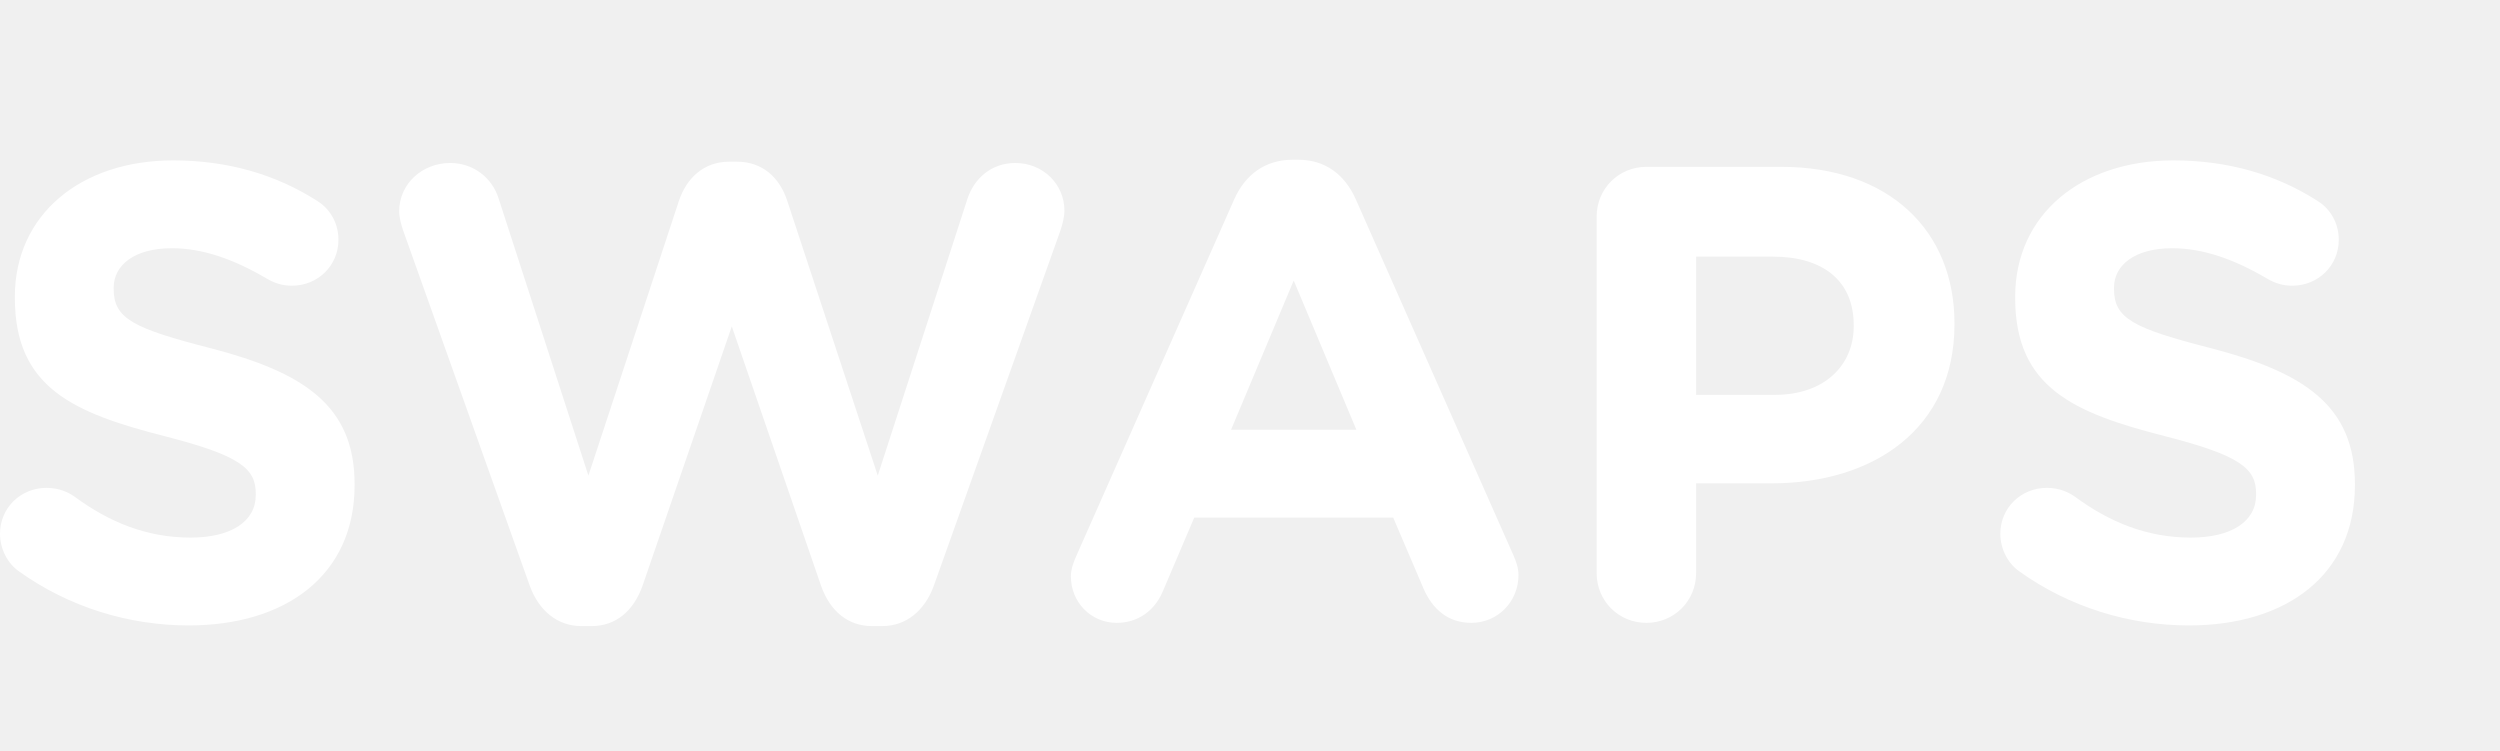
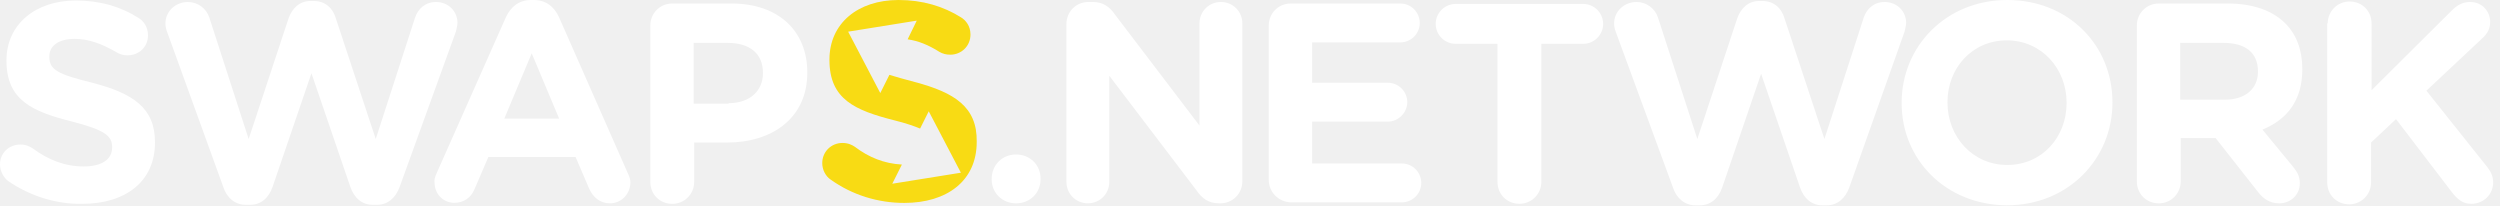
- <svg xmlns="http://www.w3.org/2000/svg" width="92.895" height="27.895" version="1.1" style="">
-   <rect id="backgroundrect" width="100%" height="100%" x="0" y="0" fill="none" stroke="none" class="" style="" />
-   <g class="currentLayer" style="">
-     <g id="Page-2" stroke="none" stroke-width="1" fill="none" fill-rule="evenodd" class="">
-       <g id="ts_01-copy-7">
-         <g id="Group-17">
-           <g id="Group-9">
-             <path d="M124.722,28.064 L124.051,27.888 C123.692,27.793 123.397,27.674 123.166,27.53 C122.934,27.387 122.777,27.23 122.693,27.058 C122.608,26.885 122.555,26.742 122.533,26.628 C122.511,26.515 122.504,26.377 122.511,26.216 C122.518,25.835 122.72,25.496 123.116,25.198 C123.512,24.901 123.978,24.753 124.513,24.753 C125.092,24.753 125.587,24.892 125.998,25.171 C126.409,25.45 126.618,25.879 126.625,26.458 L125.184,26.458 C125.177,26.157 124.982,26.007 124.601,26.007 C124.432,26.007 124.299,26.042 124.2,26.111 C124.101,26.181 124.055,26.275 124.062,26.392 C124.077,26.575 124.227,26.704 124.513,26.777 L125.382,27.008 C125.763,27.111 126.066,27.268 126.29,27.481 C126.513,27.694 126.651,27.879 126.702,28.037 C126.753,28.194 126.779,28.35 126.779,28.504 C126.779,29.017 126.557,29.413 126.114,29.692 C125.67,29.971 125.151,30.11 124.557,30.11 C123.992,30.11 123.496,29.951 123.067,29.631 C122.637,29.312 122.419,28.882 122.412,28.339 L123.842,28.339 C123.849,28.493 123.926,28.63 124.073,28.752 C124.22,28.873 124.396,28.933 124.601,28.933 C124.777,28.926 124.925,28.884 125.047,28.806 C125.168,28.729 125.228,28.629 125.228,28.504 C125.228,28.394 125.19,28.306 125.113,28.24 C125.036,28.174 124.905,28.115 124.722,28.064 zM129.375,24.863 L129.375,30 L127.857,30 L127.857,24.863 L129.375,24.863 zM127.934,23.598 C127.751,23.422 127.659,23.209 127.659,22.96 C127.659,22.711 127.752,22.5 127.94,22.328 C128.127,22.155 128.352,22.069 128.616,22.069 C128.873,22.069 129.093,22.155 129.276,22.328 C129.459,22.5 129.551,22.711 129.551,22.96 C129.551,23.209 129.459,23.422 129.276,23.598 C129.093,23.774 128.873,23.862 128.616,23.862 C128.352,23.862 128.125,23.774 127.934,23.598 zM132.312,27.283 L132.312,30 L130.783,30 L130.783,24.863 L132.312,24.863 L132.312,25.611 C132.451,25.354 132.658,25.147 132.934,24.989 C133.209,24.832 133.496,24.753 133.797,24.753 C134.391,24.753 134.853,24.936 135.183,25.303 C135.513,25.67 135.678,26.212 135.678,26.931 L135.678,30 L134.149,30 L134.149,27.261 C134.149,26.931 134.068,26.678 133.907,26.502 C133.746,26.326 133.529,26.238 133.258,26.238 C132.627,26.238 132.312,26.586 132.312,27.283 zM137.548,29.351 C136.998,28.845 136.723,28.2 136.723,27.415 C136.723,26.63 136.998,25.991 137.548,25.495 C138.098,25 138.754,24.753 139.517,24.753 C139.972,24.753 140.395,24.848 140.788,25.039 C141.18,25.23 141.501,25.497 141.75,25.842 L140.507,26.733 C140.287,26.388 139.957,26.216 139.517,26.216 C139.18,26.216 138.883,26.328 138.626,26.552 C138.369,26.775 138.241,27.063 138.241,27.415 C138.241,27.774 138.369,28.069 138.626,28.3 C138.883,28.532 139.18,28.647 139.517,28.647 C139.957,28.647 140.287,28.475 140.507,28.13 L141.75,29.01 C141.508,29.355 141.191,29.624 140.799,29.819 C140.406,30.013 139.979,30.11 139.517,30.11 C138.754,30.11 138.098,29.857 137.548,29.351 zM146.348,28.306 L147.459,29.065 C146.99,29.762 146.209,30.11 145.116,30.11 C144.361,30.11 143.725,29.859 143.208,29.357 C142.69,28.854 142.432,28.207 142.432,27.415 C142.432,26.623 142.69,25.981 143.208,25.49 C143.725,24.999 144.361,24.753 145.116,24.753 C145.864,24.753 146.489,25.004 146.992,25.506 C147.494,26.009 147.745,26.66 147.745,27.459 C147.745,27.598 147.738,27.756 147.723,27.932 L143.961,27.932 C143.998,28.211 144.142,28.423 144.396,28.57 C144.649,28.717 144.925,28.79 145.226,28.79 C145.725,28.79 146.099,28.629 146.348,28.306 zM143.983,26.975 L146.205,26.975 C146.168,26.689 146.042,26.471 145.826,26.32 C145.609,26.17 145.376,26.095 145.127,26.095 C144.878,26.095 144.639,26.168 144.412,26.315 C144.185,26.462 144.042,26.682 143.983,26.975 zM156.017,30 L151.331,30 L151.331,29.164 L154.29,25.655 C154.547,25.362 154.675,25.09 154.675,24.841 C154.675,24.643 154.594,24.474 154.433,24.335 C154.272,24.196 154.052,24.126 153.773,24.126 C153.502,24.126 153.274,24.219 153.091,24.407 C152.908,24.594 152.794,24.834 152.75,25.127 L151.342,24.885 C151.452,24.196 151.731,23.651 152.178,23.252 C152.625,22.852 153.186,22.652 153.861,22.652 C154.514,22.652 155.069,22.857 155.528,23.268 C155.986,23.679 156.215,24.203 156.215,24.841 C156.215,25.486 155.962,26.095 155.456,26.667 L153.795,28.548 L156.017,28.548 L156.017,30 zM157.436,26.392 C157.436,23.899 158.334,22.652 160.131,22.652 C160.637,22.652 161.07,22.747 161.429,22.938 C161.788,23.129 162.065,23.4 162.26,23.752 C162.454,24.104 162.593,24.494 162.678,24.924 C162.762,25.353 162.804,25.842 162.804,26.392 C162.804,26.942 162.762,27.428 162.678,27.849 C162.593,28.271 162.454,28.658 162.26,29.01 C162.065,29.362 161.788,29.633 161.429,29.824 C161.07,30.015 160.637,30.11 160.131,30.11 C158.334,30.11 157.436,28.871 157.436,26.392 zM158.976,26.392 C158.976,27.873 159.361,28.614 160.131,28.614 C160.886,28.614 161.264,27.873 161.264,26.392 C161.264,24.896 160.886,24.148 160.131,24.148 C159.361,24.148 158.976,24.896 158.976,26.392 zM166.643,22.696 L166.643,30 L165.103,30 L165.103,24.841 L163.871,25.369 L163.871,24.016 L166.643,22.696 zM168.062,22.795 L173.496,22.795 L170.317,30 L168.568,30 L171.109,24.214 L168.062,24.214 L168.062,22.795 z" id="since2017" fill="#FFFFFF" fill-rule="nonzero" opacity="0.5" />
-             <path d="M7.008,23.24 C4.8,23.24 2.568,22.568 0.696,21.224 C0.288,20.936 -1.0408340855860843e-17,20.408 -1.0408340855860843e-17,19.832 C-1.0408340855860843e-17,18.872 0.768,18.128 1.728,18.128 C2.208,18.128 2.544,18.296 2.784,18.464 C4.056,19.4 5.448,19.976 7.08,19.976 C8.592,19.976 9.504,19.376 9.504,18.392 L9.504,18.344 C9.504,17.408 8.928,16.928 6.12,16.208 C2.736,15.344 0.552,14.408 0.552,11.072 L0.552,11.024 C0.552,7.976 3,5.96 6.432,5.96 C8.472,5.96 10.248,6.488 11.76,7.448 C12.168,7.688 12.576,8.192 12.576,8.912 C12.576,9.872 11.808,10.616 10.848,10.616 C10.488,10.616 10.2,10.52 9.912,10.352 C8.688,9.632 7.536,9.224 6.384,9.224 C4.968,9.224 4.224,9.872 4.224,10.688 L4.224,10.736 C4.224,11.84 4.944,12.2 7.848,12.944 C11.256,13.832 13.176,15.056 13.176,17.984 L13.176,18.032 C13.176,21.368 10.632,23.24 7.008,23.24 zM19.68,21.752 L14.976,8.552 C14.904,8.336 14.832,8.072 14.832,7.856 C14.832,6.824 15.696,6.056 16.728,6.056 C17.592,6.056 18.288,6.608 18.528,7.376 L21.864,17.672 L25.224,7.472 C25.512,6.608 26.16,6.008 27.096,6.008 L27.384,6.008 C28.32,6.008 28.968,6.584 29.256,7.472 L32.616,17.672 L35.952,7.376 C36.192,6.656 36.816,6.056 37.728,6.056 C38.736,6.056 39.552,6.824 39.552,7.832 C39.552,8.048 39.48,8.336 39.408,8.552 L34.704,21.752 C34.368,22.688 33.672,23.264 32.784,23.264 L32.4,23.264 C31.512,23.264 30.84,22.712 30.504,21.752 L27.192,12.128 L23.88,21.752 C23.544,22.712 22.872,23.264 21.984,23.264 L21.6,23.264 C20.712,23.264 20.016,22.688 19.68,21.752 zM39.792,21.416 C39.792,21.152 39.888,20.888 40.008,20.624 L45.864,7.4 C46.272,6.488 47.016,5.936 48.024,5.936 L48.24,5.936 C49.248,5.936 49.968,6.488 50.376,7.4 L56.232,20.624 C56.352,20.888 56.424,21.128 56.424,21.368 C56.424,22.352 55.656,23.144 54.672,23.144 C53.808,23.144 53.232,22.64 52.896,21.872 L51.768,19.232 L44.376,19.232 L43.2,21.992 C42.888,22.712 42.264,23.144 41.496,23.144 C40.536,23.144 39.792,22.376 39.792,21.416 zM45.744,15.968 L50.4,15.968 L48.072,10.424 L45.744,15.968 zM59.328,21.296 L59.328,8.048 C59.328,7.016 60.144,6.2 61.176,6.2 L66.192,6.2 C70.2,6.2 72.624,8.576 72.624,12.008 L72.624,12.056 C72.624,15.944 69.6,17.96 65.832,17.96 L63.024,17.96 L63.024,21.296 C63.024,22.328 62.208,23.144 61.176,23.144 C60.144,23.144 59.328,22.328 59.328,21.296 zM63.024,14.672 L65.952,14.672 C67.8,14.672 68.88,13.568 68.88,12.128 L68.88,12.08 C68.88,10.424 67.728,9.536 65.88,9.536 L63.024,9.536 L63.024,14.672 zM81.336,23.24 C79.128,23.24 76.896,22.568 75.024,21.224 C74.616,20.936 74.328,20.408 74.328,19.832 C74.328,18.872 75.096,18.128 76.056,18.128 C76.536,18.128 76.872,18.296 77.112,18.464 C78.384,19.4 79.776,19.976 81.408,19.976 C82.92,19.976 83.832,19.376 83.832,18.392 L83.832,18.344 C83.832,17.408 83.256,16.928 80.448,16.208 C77.064,15.344 74.88,14.408 74.88,11.072 L74.88,11.024 C74.88,7.976 77.328,5.96 80.76,5.96 C82.8,5.96 84.576,6.488 86.088,7.448 C86.496,7.688 86.904,8.192 86.904,8.912 C86.904,9.872 86.136,10.616 85.176,10.616 C84.816,10.616 84.528,10.52 84.24,10.352 C83.016,9.632 81.864,9.224 80.712,9.224 C79.296,9.224 78.552,9.872 78.552,10.688 L78.552,10.736 C78.552,11.84 79.272,12.2 82.176,12.944 C85.584,13.832 87.504,15.056 87.504,17.984 L87.504,18.032 C87.504,21.368 84.96,23.24 81.336,23.24 z" id="SWAPS" fill="#FFFFFF" fill-rule="nonzero" />
-             <g id="my_logo-copy">
-               <path d="M136.932,11.676 C136.019,11.676 135.28,10.937 135.28,10.027 L135.28,6.22 L135.28,5.955 C135.28,5.045 134.54,4.307 133.628,4.307 C132.716,4.307 132.138,5.045 132.138,5.955 L132.138,6.294 L132.138,10.027 C132.138,10.937 131.237,11.675 130.324,11.675 C129.412,11.675 128.673,10.937 128.673,10.027 L128.673,9.097 L128.673,6.247 C128.656,6.238 128.64,6.23 128.623,6.221 L128.623,5.955 C128.623,5.045 128.032,4.307 127.12,4.307 C126.207,4.307 125.468,5.045 125.468,5.955 L125.468,6.293 C125.468,6.293 125.517,10.148 125.714,11.232 C125.912,12.316 126.553,12.983 127.391,13.87 C128.229,14.757 126.947,16.799 125.271,15.666 C123.594,14.533 122.743,13.094 122.46,11.232 C122.172,9.336 122.016,5.991 122.016,5.991 C122.016,5.991 122.082,4.793 122.236,4.525 C122.861,2.502 124.745,1.032 126.971,1.032 C128.253,1.032 129.42,1.519 130.3,2.317 C131.179,1.519 132.347,1.032 133.628,1.032 C135.855,1.032 137.738,2.502 138.363,4.525 C138.518,4.793 138.583,5.991 138.583,5.991 L138.583,9.098 L138.583,10.027 C138.583,10.937 137.844,11.676 136.932,11.676 z" id="Path" fill="#4D525D" />
-               <path d="M126.774,4.324 C127.687,4.324 128.426,5.063 128.426,5.973 L128.426,9.78 L128.426,10.045 C128.426,10.955 129.166,11.693 130.078,11.693 C130.99,11.693 131.73,10.955 131.73,10.045 L131.73,9.706 L131.73,5.973 C131.73,5.063 132.469,4.324 133.382,4.324 C134.294,4.324 135.033,5.063 135.033,5.973 L135.033,6.902 L135.033,9.753 C135.05,9.762 135.066,9.77 135.083,9.779 L135.083,10.045 C135.083,10.955 135.674,11.693 136.587,11.693 C137.499,11.693 138.238,10.955 138.238,10.045 L138.238,9.707 C138.238,9.707 138.189,5.852 137.992,4.768 C137.794,3.684 137.154,3.017 136.315,2.13 C135.477,1.243 136.759,-0.799 138.436,0.334 C140.112,1.467 140.963,2.906 141.246,4.768 C141.534,6.664 141.69,10.009 141.69,10.009 C141.69,10.009 141.624,11.207 141.469,11.475 C140.844,13.498 138.961,14.968 136.734,14.968 C135.453,14.968 134.286,14.481 133.406,13.683 C132.527,14.481 131.359,14.968 130.078,14.968 C127.851,14.968 125.968,13.498 125.343,11.475 C125.188,11.207 125.122,10.009 125.122,10.009 L125.122,6.902 L125.122,5.973 C125.123,5.063 125.862,4.324 126.774,4.324 z" id="Path" fill="#FCD600" transform="" />
-               <path d="M154.408,3.435 C154.21,3.306 153.945,3.242 153.61,3.242 L153.066,3.242 C152.74,3.242 152.502,3.271 152.355,3.328 C152.207,3.386 152.098,3.49 152.027,3.641 C151.956,3.791 151.875,4.036 151.784,4.376 L150.526,9.023 L149.268,4.376 C149.177,4.036 149.096,3.791 149.026,3.641 C148.955,3.49 148.845,3.386 148.698,3.328 C148.55,3.271 148.313,3.242 147.986,3.242 L147.442,3.242 C147.107,3.242 146.842,3.306 146.645,3.435 C146.448,3.565 146.349,3.815 146.349,4.185 L146.349,10.898 C146.349,11.226 146.424,11.471 146.574,11.631 C146.723,11.791 146.916,11.871 147.153,11.871 C147.397,11.871 147.593,11.79 147.741,11.628 C147.888,11.466 147.962,11.223 147.962,10.899 L147.962,5.042 L149.35,10.447 C149.398,10.625 149.444,10.795 149.489,10.959 C149.535,11.123 149.597,11.273 149.675,11.408 C149.754,11.543 149.864,11.654 150.006,11.741 C150.148,11.827 150.321,11.871 150.526,11.871 C150.798,11.871 151.01,11.803 151.164,11.668 C151.318,11.533 151.423,11.384 151.48,11.22 C151.537,11.056 151.611,10.798 151.702,10.447 L153.09,5.042 L153.09,10.899 C153.09,11.223 153.165,11.466 153.314,11.628 C153.464,11.79 153.655,11.871 153.888,11.871 C154.136,11.871 154.334,11.79 154.481,11.628 C154.629,11.466 154.703,11.223 154.703,10.899 L154.703,4.185 C154.703,3.814 154.604,3.565 154.408,3.435 zM162.082,3.097 C161.94,3.097 161.82,3.122 161.721,3.172 C161.623,3.222 161.533,3.295 161.452,3.389 C161.371,3.484 161.298,3.585 161.231,3.693 C161.164,3.801 161.081,3.934 160.983,4.092 L159.346,6.668 L157.728,4.092 C157.48,3.695 157.293,3.43 157.169,3.297 C157.045,3.163 156.863,3.097 156.623,3.097 C156.394,3.097 156.202,3.168 156.047,3.311 C155.891,3.454 155.814,3.624 155.814,3.82 C155.814,3.94 155.852,4.081 155.929,4.243 C156.006,4.405 156.137,4.631 156.322,4.92 L158.437,8.132 L158.437,10.823 C158.437,11.178 158.517,11.442 158.679,11.613 C158.84,11.785 159.051,11.871 159.311,11.871 C159.567,11.871 159.778,11.784 159.943,11.611 C160.109,11.437 160.191,11.175 160.191,10.823 L160.191,8.132 L162.359,4.874 C162.541,4.607 162.669,4.399 162.743,4.249 C162.818,4.098 162.856,3.948 162.856,3.797 C162.856,3.612 162.782,3.449 162.634,3.308 C162.486,3.167 162.302,3.097 162.082,3.097 zM173.866,3.097 C173.638,3.097 173.464,3.155 173.344,3.271 C173.223,3.386 173.139,3.517 173.09,3.664 C173.04,3.811 172.988,4.013 172.933,4.272 L171.799,9.226 L170.517,4.59 C170.41,4.208 170.326,3.934 170.263,3.768 C170.2,3.602 170.086,3.449 169.923,3.308 C169.759,3.167 169.53,3.097 169.235,3.097 C168.943,3.097 168.713,3.165 168.543,3.3 C168.374,3.435 168.252,3.595 168.177,3.78 C168.102,3.965 168.018,4.235 167.923,4.59 L166.653,9.226 L165.519,4.272 C165.436,3.89 165.34,3.599 165.229,3.398 C165.119,3.197 164.904,3.097 164.585,3.097 C164.353,3.097 164.158,3.172 164,3.323 C163.843,3.473 163.764,3.658 163.764,3.878 C163.764,4.052 163.807,4.305 163.894,4.636 L165.336,10.349 C165.379,10.519 165.428,10.703 165.483,10.901 C165.538,11.1 165.609,11.272 165.696,11.416 C165.783,11.561 165.896,11.673 166.036,11.752 C166.175,11.831 166.354,11.871 166.57,11.871 C166.838,11.871 167.053,11.804 167.214,11.671 C167.376,11.538 167.489,11.388 167.554,11.22 C167.619,11.052 167.707,10.775 167.817,10.389 L169.235,5.302 L170.635,10.389 C170.749,10.787 170.838,11.068 170.901,11.231 C170.964,11.395 171.076,11.543 171.237,11.674 C171.399,11.805 171.614,11.871 171.881,11.871 C172.165,11.871 172.385,11.803 172.54,11.668 C172.696,11.533 172.806,11.376 172.871,11.197 C172.936,11.017 173.018,10.735 173.116,10.349 L174.558,4.637 C174.644,4.289 174.688,4.037 174.688,3.878 C174.688,3.655 174.608,3.469 174.448,3.32 C174.289,3.171 174.095,3.097 173.866,3.097 zM176.791,3.097 C176.535,3.097 176.326,3.184 176.165,3.357 C176.003,3.531 175.922,3.791 175.922,4.139 L175.922,10.823 C175.922,11.17 176.004,11.432 176.167,11.607 C176.331,11.783 176.539,11.871 176.791,11.871 C177.055,11.871 177.268,11.784 177.432,11.61 C177.595,11.437 177.677,11.174 177.677,10.823 L177.677,4.139 C177.677,3.788 177.595,3.526 177.432,3.354 C177.268,3.183 177.055,3.097 176.791,3.097 zM185.336,7.362 C185.059,7.169 184.722,7.005 184.326,6.87 C183.93,6.735 183.488,6.612 183,6.5 C182.61,6.404 182.33,6.33 182.161,6.28 C181.991,6.23 181.824,6.161 181.659,6.072 C181.493,5.983 181.363,5.877 181.269,5.753 C181.174,5.63 181.127,5.483 181.127,5.314 C181.127,5.04 181.266,4.805 181.543,4.61 C181.821,4.416 182.186,4.318 182.639,4.318 C183.128,4.318 183.482,4.408 183.703,4.587 C183.923,4.767 184.112,5.017 184.27,5.337 C184.392,5.56 184.505,5.722 184.609,5.82 C184.714,5.918 184.866,5.968 185.067,5.968 C185.288,5.968 185.472,5.886 185.62,5.722 C185.767,5.558 185.841,5.373 185.841,5.169 C185.841,4.945 185.782,4.715 185.664,4.48 C185.546,4.245 185.359,4.02 185.103,3.806 C184.847,3.592 184.525,3.42 184.137,3.291 C183.749,3.161 183.289,3.097 182.757,3.097 C182.092,3.097 181.513,3.194 181.02,3.389 C180.528,3.584 180.152,3.863 179.892,4.225 C179.632,4.588 179.502,5.003 179.502,5.47 C179.502,5.96 179.625,6.37 179.871,6.7 C180.117,7.029 180.45,7.29 180.87,7.481 C181.289,7.672 181.81,7.839 182.432,7.981 C182.897,8.086 183.268,8.184 183.546,8.277 C183.824,8.369 184.05,8.503 184.225,8.679 C184.4,8.855 184.488,9.083 184.488,9.365 C184.488,9.72 184.326,10.016 184.001,10.253 C183.676,10.49 183.253,10.609 182.734,10.609 C182.355,10.609 182.05,10.55 181.818,10.432 C181.585,10.315 181.405,10.165 181.277,9.984 C181.149,9.803 181.03,9.577 180.92,9.307 C180.829,9.079 180.72,8.907 180.592,8.792 C180.464,8.676 180.307,8.618 180.122,8.618 C179.894,8.618 179.706,8.692 179.558,8.841 C179.41,8.989 179.337,9.168 179.337,9.376 C179.337,9.735 179.46,10.104 179.706,10.484 C179.952,10.864 180.272,11.168 180.666,11.396 C181.221,11.712 181.926,11.871 182.781,11.871 C183.494,11.871 184.11,11.755 184.63,11.523 C185.15,11.292 185.545,10.972 185.814,10.563 C186.084,10.154 186.219,9.692 186.219,9.179 C186.219,8.751 186.141,8.389 185.986,8.094 C185.83,7.799 185.614,7.555 185.336,7.362 zM194.771,3.354 C194.607,3.183 194.394,3.097 194.13,3.097 C193.87,3.097 193.66,3.184 193.501,3.357 C193.341,3.531 193.261,3.791 193.261,4.139 L193.261,6.569 L189.475,6.569 L189.475,4.139 C189.475,3.788 189.393,3.526 189.229,3.354 C189.066,3.183 188.852,3.097 188.588,3.097 C188.321,3.097 188.109,3.184 187.953,3.357 C187.798,3.531 187.72,3.791 187.72,4.139 L187.72,10.823 C187.72,11.17 187.799,11.432 187.956,11.607 C188.114,11.783 188.325,11.871 188.588,11.871 C188.848,11.871 189.061,11.784 189.226,11.61 C189.392,11.437 189.475,11.174 189.475,10.823 L189.475,7.97 L193.261,7.97 L193.261,10.823 C193.261,11.171 193.34,11.432 193.498,11.608 C193.655,11.783 193.866,11.871 194.13,11.871 C194.39,11.871 194.602,11.784 194.768,11.61 C194.933,11.437 195.016,11.174 195.016,10.823 L195.016,4.139 C195.016,3.788 194.934,3.526 194.771,3.354 z" id="Shape" fill="#FFFFFF" fill-rule="nonzero" />
-             </g>
-           </g>
-           <rect id="Rectangle-Copy-26" fill="#FFFFFF" opacity="0.5" x="105.016" y="8" width="1" height="20" />
-         </g>
-       </g>
-     </g>
-   </g>
+ <svg xmlns="http://www.w3.org/2000/svg" width="207" height="17" viewBox="0 0 207 17" fill="none">
+   <path d="M0.66 14.979C0.289 14.69 0 14.154 0 13.617C0 12.668 0.743 11.967 1.692 11.967C2.146 11.967 2.476 12.132 2.723 12.297C3.961 13.205 5.323 13.782 6.932 13.782C8.417 13.782 9.284 13.205 9.284 12.214V12.173C9.284 11.265 8.706 10.77 5.983 10.069C2.682 9.243 0.536 8.294 0.536 5.035V4.993C0.536 2.023 2.93 0.042 6.272 0.042C8.252 0.042 9.985 0.537 11.471 1.486C11.883 1.734 12.255 2.229 12.255 2.93C12.255 3.879 11.512 4.581 10.563 4.581C10.192 4.581 9.944 4.498 9.655 4.333C8.459 3.632 7.345 3.219 6.189 3.219C4.786 3.219 4.085 3.838 4.085 4.663V4.705C4.085 5.777 4.786 6.149 7.633 6.85C10.976 7.717 12.832 8.913 12.832 11.76V11.802C12.832 15.061 10.357 16.877 6.808 16.877C4.704 16.918 2.517 16.258 0.66 14.979Z" fill="white" />
+   <path d="M13.822 2.599C13.74 2.393 13.698 2.145 13.698 1.939C13.698 0.949 14.524 0.165 15.555 0.165C16.381 0.165 17.082 0.701 17.33 1.444L20.589 11.512L23.89 1.526C24.179 0.701 24.798 0.082 25.706 0.082H25.995C26.902 0.082 27.563 0.66 27.81 1.526L31.111 11.512L34.371 1.444C34.618 0.742 35.196 0.165 36.104 0.165C37.094 0.165 37.878 0.907 37.878 1.898C37.878 2.104 37.796 2.393 37.754 2.599L33.092 15.473C32.762 16.381 32.101 16.958 31.235 16.958H30.863C29.997 16.958 29.337 16.422 29.007 15.473L25.788 6.065L22.57 15.473C22.24 16.422 21.579 16.958 20.713 16.958H20.342C19.475 16.958 18.774 16.381 18.485 15.473L13.822 2.599Z" fill="white" />
+   <path d="M36.145 14.359L41.881 1.444C42.293 0.536 42.995 0 43.985 0H44.191C45.182 0 45.883 0.536 46.296 1.444L51.99 14.359C52.114 14.607 52.196 14.854 52.196 15.102C52.196 16.051 51.453 16.835 50.505 16.835C49.679 16.835 49.102 16.34 48.772 15.597L47.657 12.998H40.437L39.281 15.68C38.992 16.381 38.373 16.794 37.631 16.794C36.682 16.794 35.98 16.051 35.98 15.102C35.939 14.896 36.022 14.648 36.145 14.359ZM46.296 9.82L44.026 4.415L41.757 9.82H46.296Z" fill="white" />
+   <path d="M53.847 2.107C53.847 1.116 54.631 0.291 55.663 0.291H60.573C64.493 0.291 66.844 2.602 66.844 5.985V6.026C66.844 9.823 63.874 11.803 60.201 11.803H57.478V15.063C57.478 16.053 56.694 16.878 55.663 16.878C54.631 16.878 53.847 16.094 53.847 15.063V2.107ZM60.325 8.543C62.141 8.543 63.172 7.471 63.172 6.068V6.026C63.172 4.417 62.058 3.551 60.243 3.551H57.437V8.585H60.325V8.543Z" fill="white" />
+   <path d="M84.134 12.792C85.289 12.792 86.156 13.659 86.156 14.773V14.855C86.156 15.969 85.289 16.836 84.134 16.836C82.979 16.836 82.112 15.969 82.112 14.855V14.814C82.112 13.659 82.979 12.792 84.134 12.792Z" fill="white" />
+   <path d="M88.3 1.98C88.3 0.989 89.085 0.164 90.116 0.164H90.487C91.354 0.164 91.89 0.577 92.344 1.237L99.317 10.397V1.938C99.317 0.948 100.102 0.164 101.092 0.164C102.082 0.164 102.866 0.948 102.866 1.938V15.018C102.866 16.009 102.082 16.834 101.051 16.834H100.927C100.06 16.834 99.524 16.421 99.07 15.761L91.849 6.271V15.06C91.849 16.05 91.065 16.834 90.075 16.834C89.085 16.834 88.3 16.05 88.3 15.06V1.98Z" fill="white" />
+   <path d="M105.053 14.898V2.107C105.053 1.116 105.837 0.291 106.869 0.291H115.947C116.854 0.291 117.556 1.034 117.556 1.9C117.556 2.808 116.813 3.509 115.947 3.509H108.643V6.852H114.915C115.823 6.852 116.524 7.594 116.524 8.461C116.524 9.327 115.782 10.07 114.915 10.07H108.643V13.536H116.07C116.978 13.536 117.68 14.279 117.68 15.145C117.68 16.053 116.937 16.755 116.07 16.755H106.869C105.837 16.713 105.053 15.888 105.053 14.898Z" fill="white" />
+   <path d="M123.992 3.628H120.526C119.619 3.628 118.876 2.885 118.876 1.978C118.876 1.07 119.619 0.327 120.526 0.327H131.089C131.997 0.327 132.74 1.07 132.74 1.978C132.74 2.885 131.997 3.628 131.089 3.628H127.623V15.058C127.623 16.048 126.839 16.873 125.808 16.873C124.776 16.873 123.992 16.089 123.992 15.058V3.628V3.628Z" fill="white" />
+   <path d="M133.772 2.599C133.689 2.393 133.648 2.145 133.648 1.939C133.648 0.949 134.473 0.165 135.505 0.165C136.33 0.165 137.032 0.701 137.279 1.444L140.539 11.512L143.84 1.526C144.129 0.701 144.748 0.082 145.655 0.082H145.944C146.852 0.082 147.512 0.66 147.76 1.526L151.061 11.512L154.32 1.444C154.568 0.742 155.146 0.165 156.053 0.165C157.044 0.165 157.828 0.907 157.828 1.898C157.828 2.104 157.745 2.393 157.704 2.599L153.124 15.514C152.794 16.422 152.133 17 151.267 17H150.896C150.029 17 149.369 16.463 149.039 15.514L145.82 6.106L142.602 15.514C142.272 16.463 141.612 17 140.745 17H140.374C139.507 17 138.806 16.422 138.517 15.514L133.772 2.599Z" fill="white" />
+   <path d="M157.456 8.541V8.5C157.456 3.837 161.128 0 166.204 0C171.279 0 174.91 3.755 174.91 8.459V8.5C174.91 13.163 171.238 17 166.162 17C161.087 16.959 157.456 13.204 157.456 8.541ZM171.114 8.541V8.5C171.114 5.694 169.051 3.342 166.162 3.342C163.274 3.342 161.252 5.653 161.252 8.459V8.5C161.252 11.306 163.315 13.658 166.204 13.658C169.092 13.658 171.114 11.347 171.114 8.541Z" fill="white" />
+   <path d="M176.932 2.107C176.932 1.116 177.716 0.291 178.748 0.291H184.442C186.546 0.291 188.155 0.869 189.228 1.942C190.136 2.849 190.631 4.128 190.631 5.696V5.738C190.631 8.337 189.352 9.905 187.33 10.73L189.847 13.784C190.219 14.238 190.425 14.609 190.425 15.187C190.425 16.177 189.6 16.837 188.733 16.837C187.908 16.837 187.371 16.424 186.959 15.888L183.452 11.432H180.563V15.022C180.563 16.012 179.779 16.837 178.748 16.837C177.716 16.837 176.932 16.053 176.932 15.022V2.107ZM184.194 8.255C185.969 8.255 186.959 7.306 186.959 5.944V5.903C186.959 4.335 185.886 3.551 184.112 3.551H180.522V8.255H184.194Z" fill="white" />
+   <path d="M192.735 1.94C192.735 0.949 193.519 0.124 194.551 0.124C195.582 0.124 196.366 0.908 196.366 1.94V7.469L203.009 0.867C203.463 0.413 203.917 0.165 204.536 0.165C205.526 0.165 206.187 0.949 206.187 1.816C206.187 2.393 205.939 2.806 205.526 3.177L200.905 7.51L205.939 13.823C206.228 14.194 206.434 14.566 206.434 15.102C206.434 16.093 205.65 16.876 204.619 16.876C203.917 16.876 203.505 16.505 203.092 16.01L198.388 9.862L196.325 11.801V15.102C196.325 16.093 195.541 16.918 194.509 16.918C193.478 16.918 192.694 16.134 192.694 15.102V1.94H192.735Z" fill="white" />
+   <path d="M75.748 6.792C74.835 6.554 74.159 6.355 73.643 6.197L72.888 7.706L70.227 2.622L75.907 1.708L75.152 3.257C76.026 3.376 76.9 3.734 77.774 4.29C78.052 4.449 78.33 4.528 78.688 4.528C79.601 4.528 80.356 3.813 80.356 2.86C80.356 2.145 79.959 1.668 79.562 1.43C78.092 0.516 76.384 0 74.398 0C71.021 0 68.678 1.946 68.678 4.926V4.965C68.678 8.222 70.783 9.136 74.08 9.97C75.033 10.209 75.709 10.447 76.185 10.645L76.9 9.215L79.562 14.3L73.881 15.213L74.676 13.625C73.206 13.545 71.935 13.029 70.783 12.155C70.545 11.996 70.227 11.837 69.75 11.837C68.837 11.837 68.082 12.552 68.082 13.505C68.082 14.062 68.36 14.578 68.757 14.856C70.584 16.167 72.729 16.802 74.874 16.802C78.41 16.802 80.872 14.975 80.872 11.758V11.718C80.912 8.858 79.045 7.666 75.748 6.792Z" fill="#F8DB14" />
</svg>
